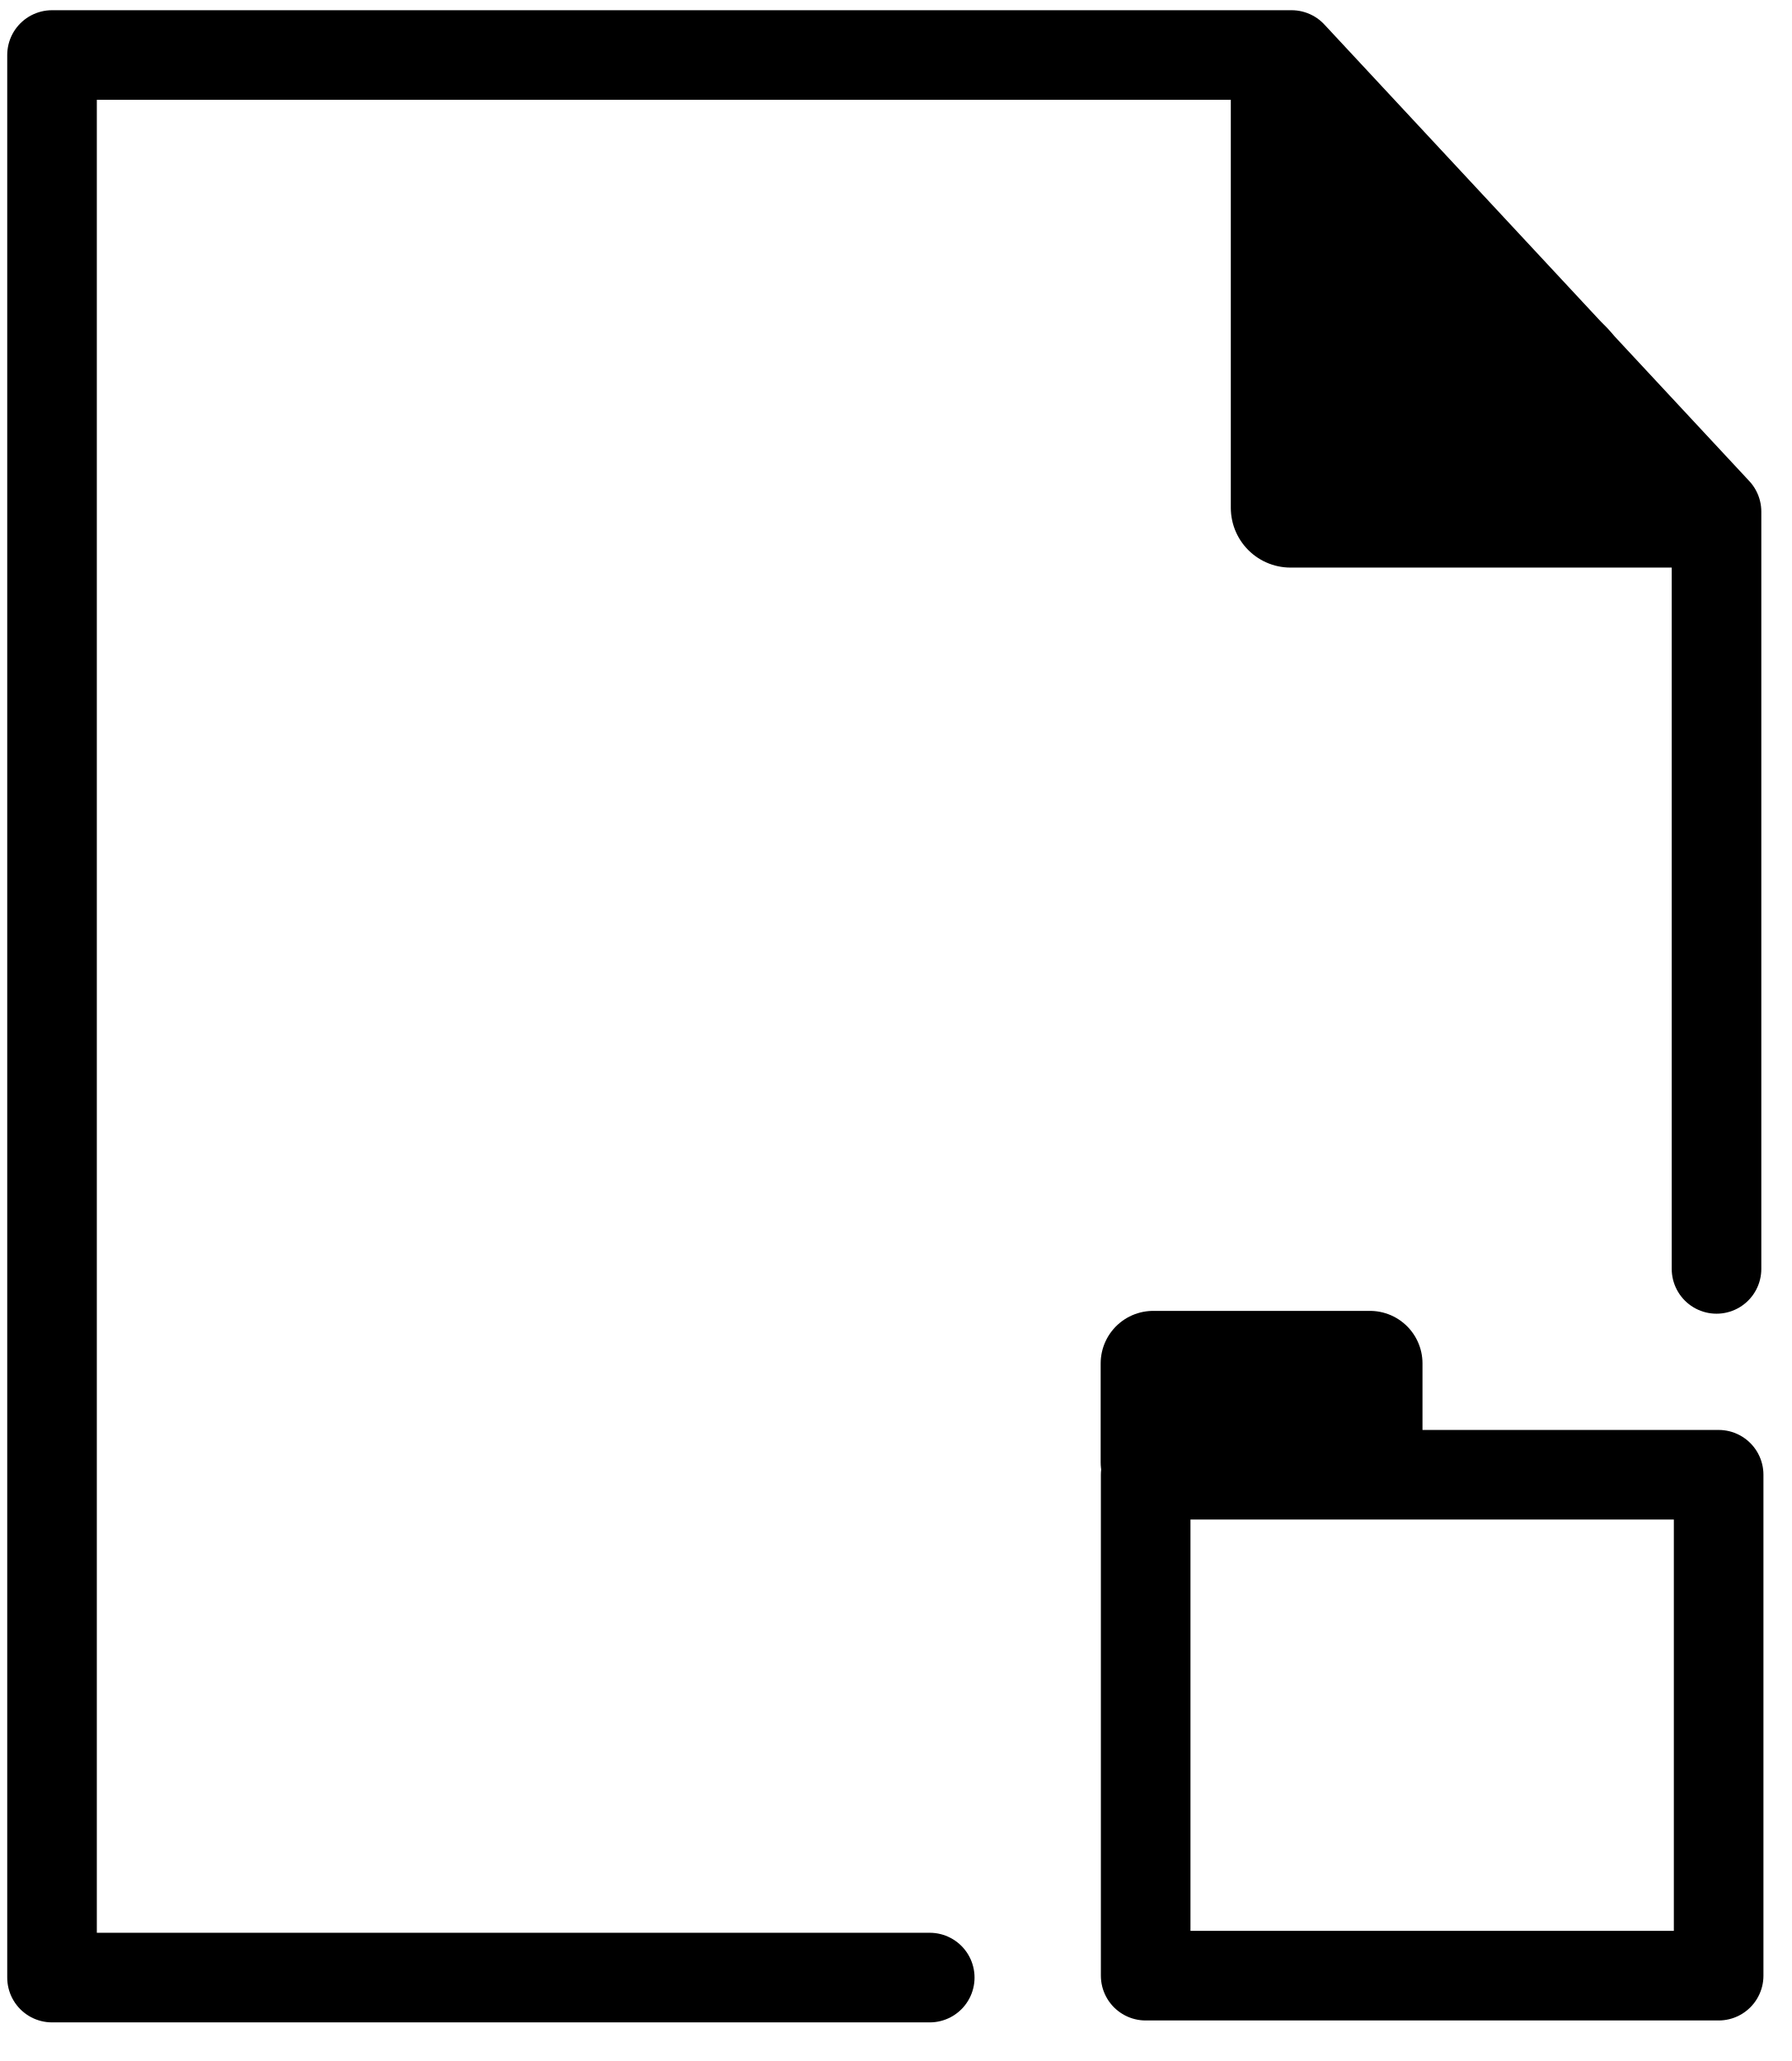
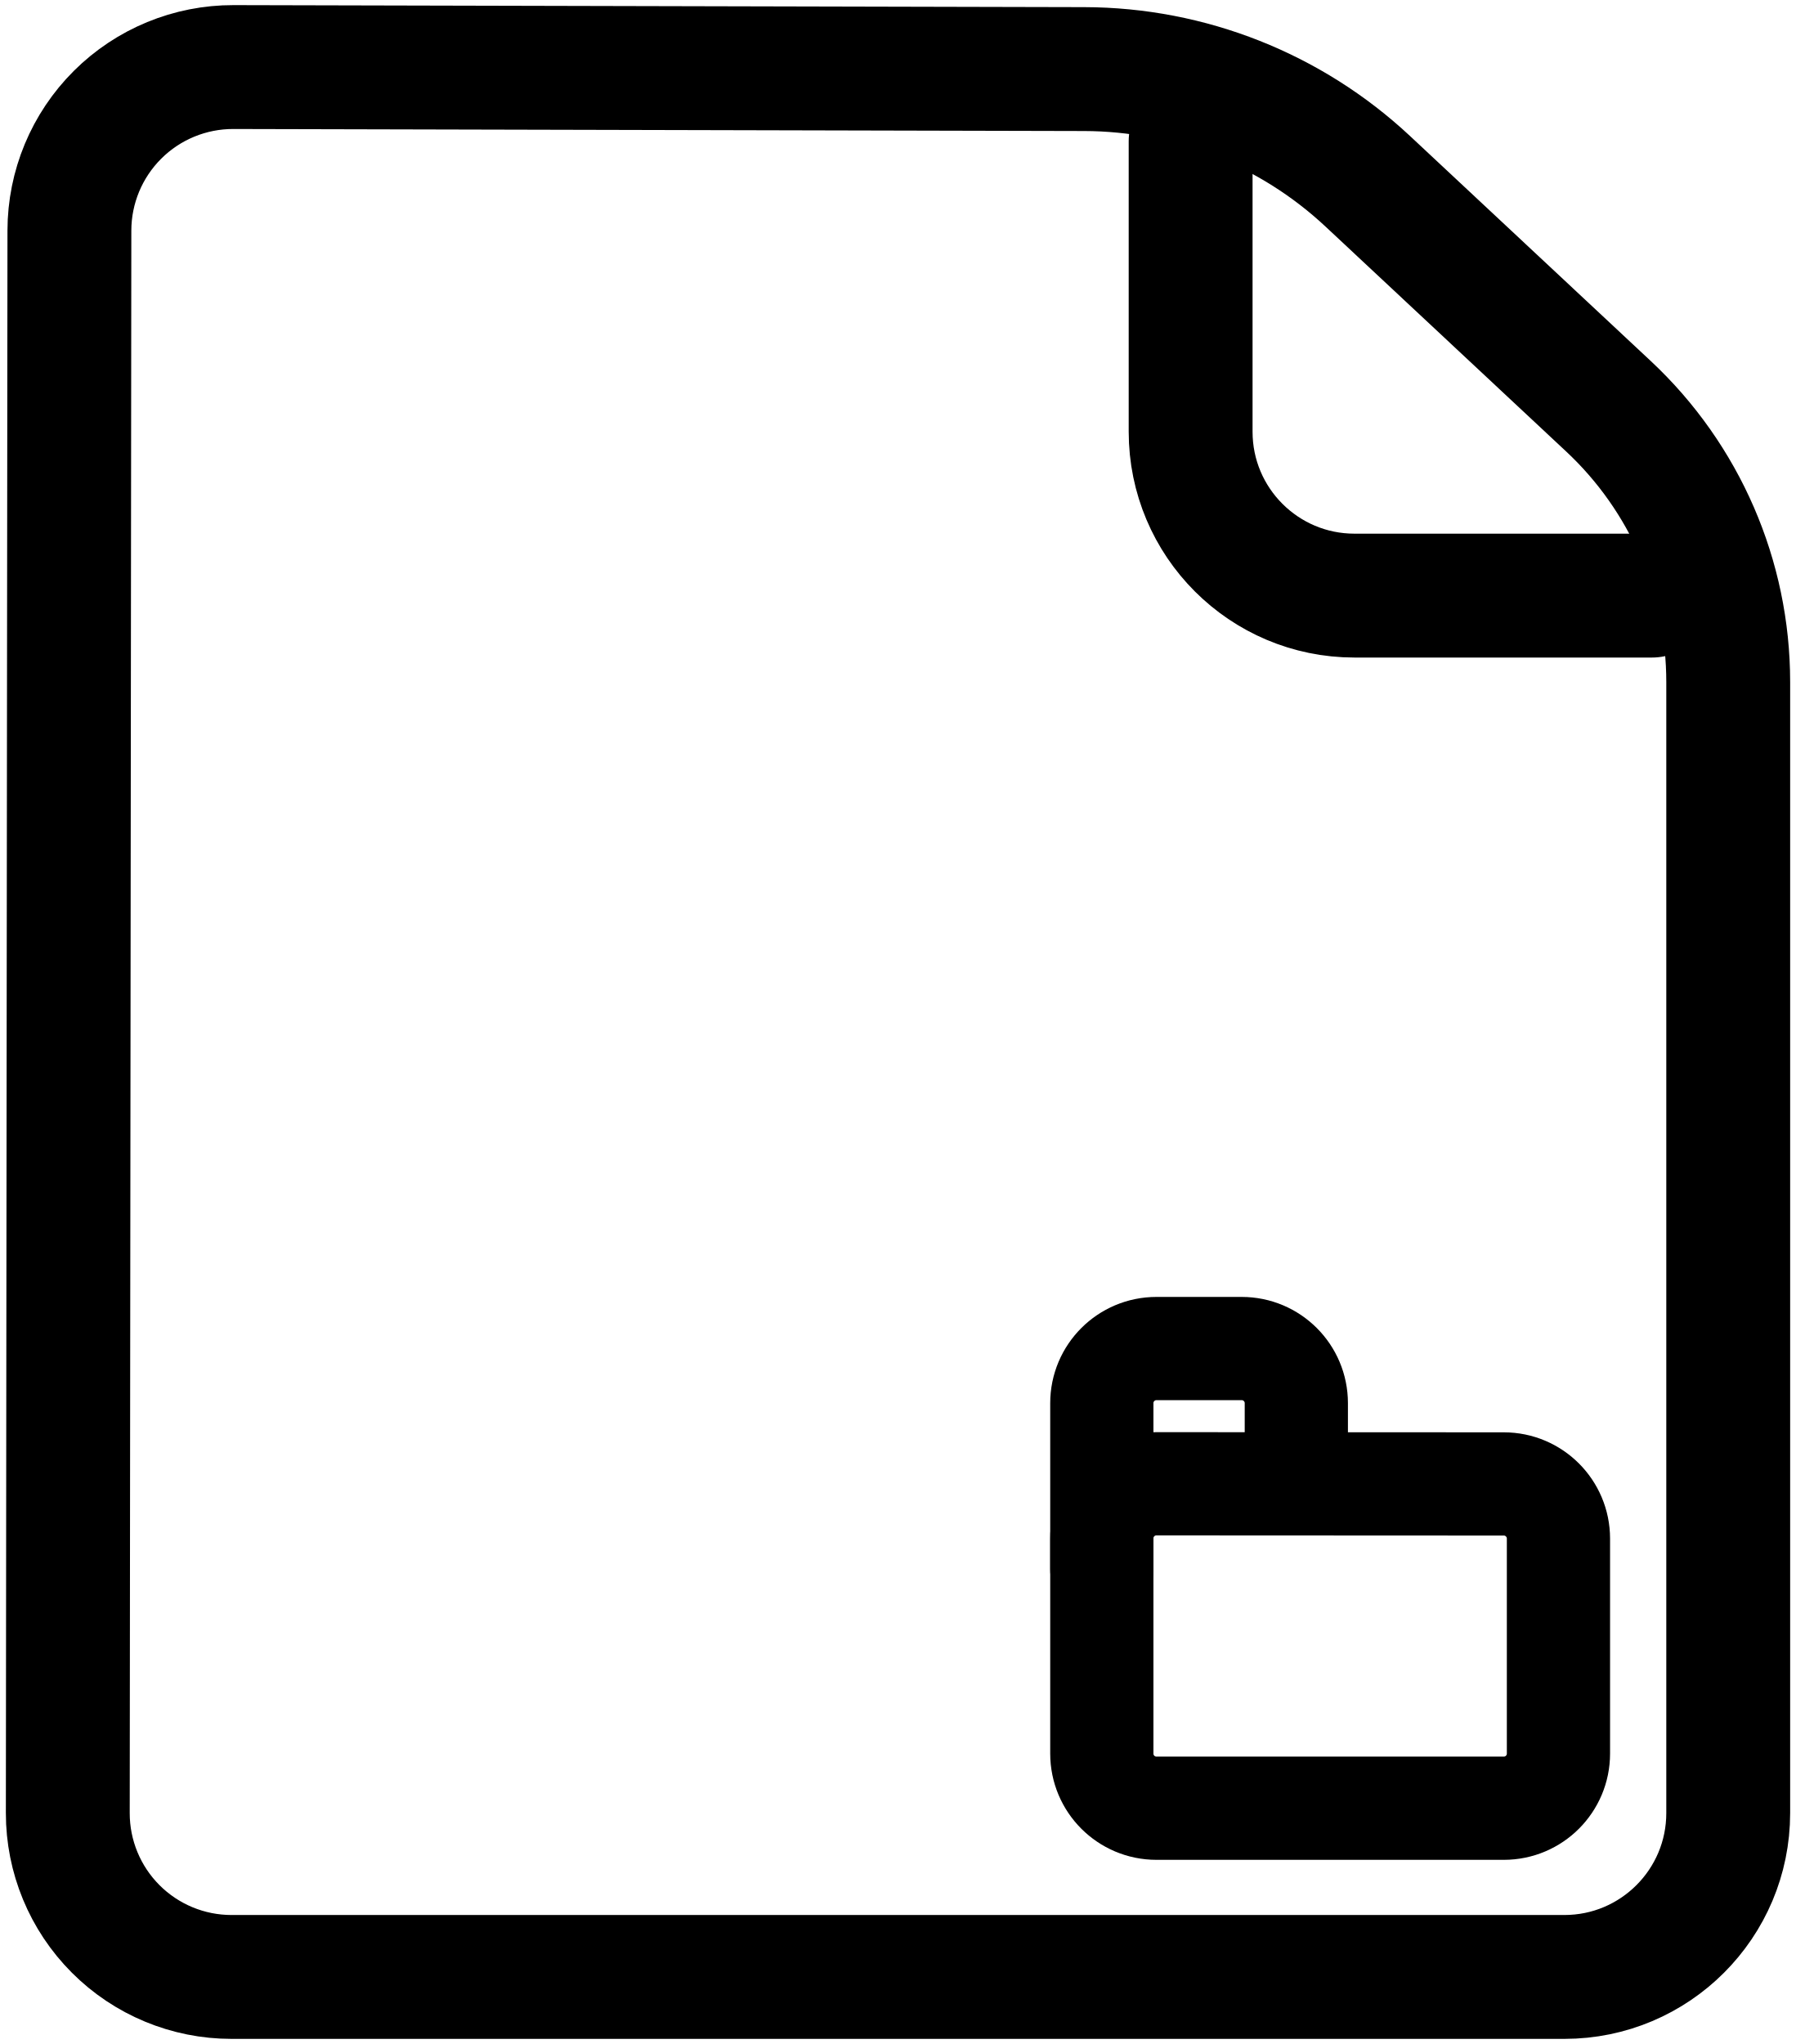
- <svg xmlns="http://www.w3.org/2000/svg" width="60mm" height="69mm" version="1.1" viewBox="0 0 60 69">
-   <g stroke-linejoin="round">
-     <g stroke="#000000" stroke-linecap="round">
-       <path d="m57.475 42.481v-25.352l-14.229-15.287h-41.504v64.365h29.389" fill="none" stroke-width="3" />
-       <path d="m56.387 17.002h-13.175v-13.954" fill="none" stroke-width="4" />
-       <path transform="matrix(1.4322 -.093953 .093953 1.4322 -44.351 -8.1313)" d="m61.985 15.191 3.858 3.858-5.27 1.412 0.706-2.635z" stroke-width="4" />
-     </g>
-     <path d="m38.361 66.143h19.185v-16.77h-19.185z" fill="none" stroke="#000" stroke-width="3" />
-     <rect x="38.613" y="45.646" width="7.258" height="3.305" stroke="#000000" stroke-linecap="round" stroke-width="3.518" />
+ <svg xmlns="http://www.w3.org/2000/svg" width="43.5mm" height="49.5mm" version="1.1" viewBox="0 0 43.5 49.5">
+   <g fill="none" stroke="#000" stroke-linecap="round" stroke-linejoin="round">
+     <path d="m1.681 5.584-0.039 38.323a3.965 3.965 45.03 0 0 3.965 3.969h32.283a3.969 3.969 135 0 0 3.969-3.969v-27.39a9.14 9.14 66.529 0 0-2.9-6.678l-5.829-5.447a10.095 10.095 21.597 0 0-6.869-2.719l-20.607-0.049a3.963 3.963 135.1 0 0-3.973 3.959z" stroke-width="3" />
+     <path d="m28.838 3.421v7.034a3.969 3.969 45 0 0 3.969 3.969h7.204" stroke-width="3" />
+     <path d="m26.687 37.255v5.212a1.323 1.323 45 0 0 1.323 1.323h8.414a1.323 1.323 135 0 0 1.323-1.323v-5.206a1.324 1.324 45.015 0 0-1.323-1.324l-8.414-0.004a1.322 1.322 135.01 0 0-1.323 1.322z" stroke-width="2.5" />
+     <path d="m26.687 38.007v-4.026a1.323 1.323 135 0 1 1.323-1.323h2.065a1.323 1.323 45 0 1 1.323 1.323v1.182" stroke-width="2.5" />
  </g>
</svg>
